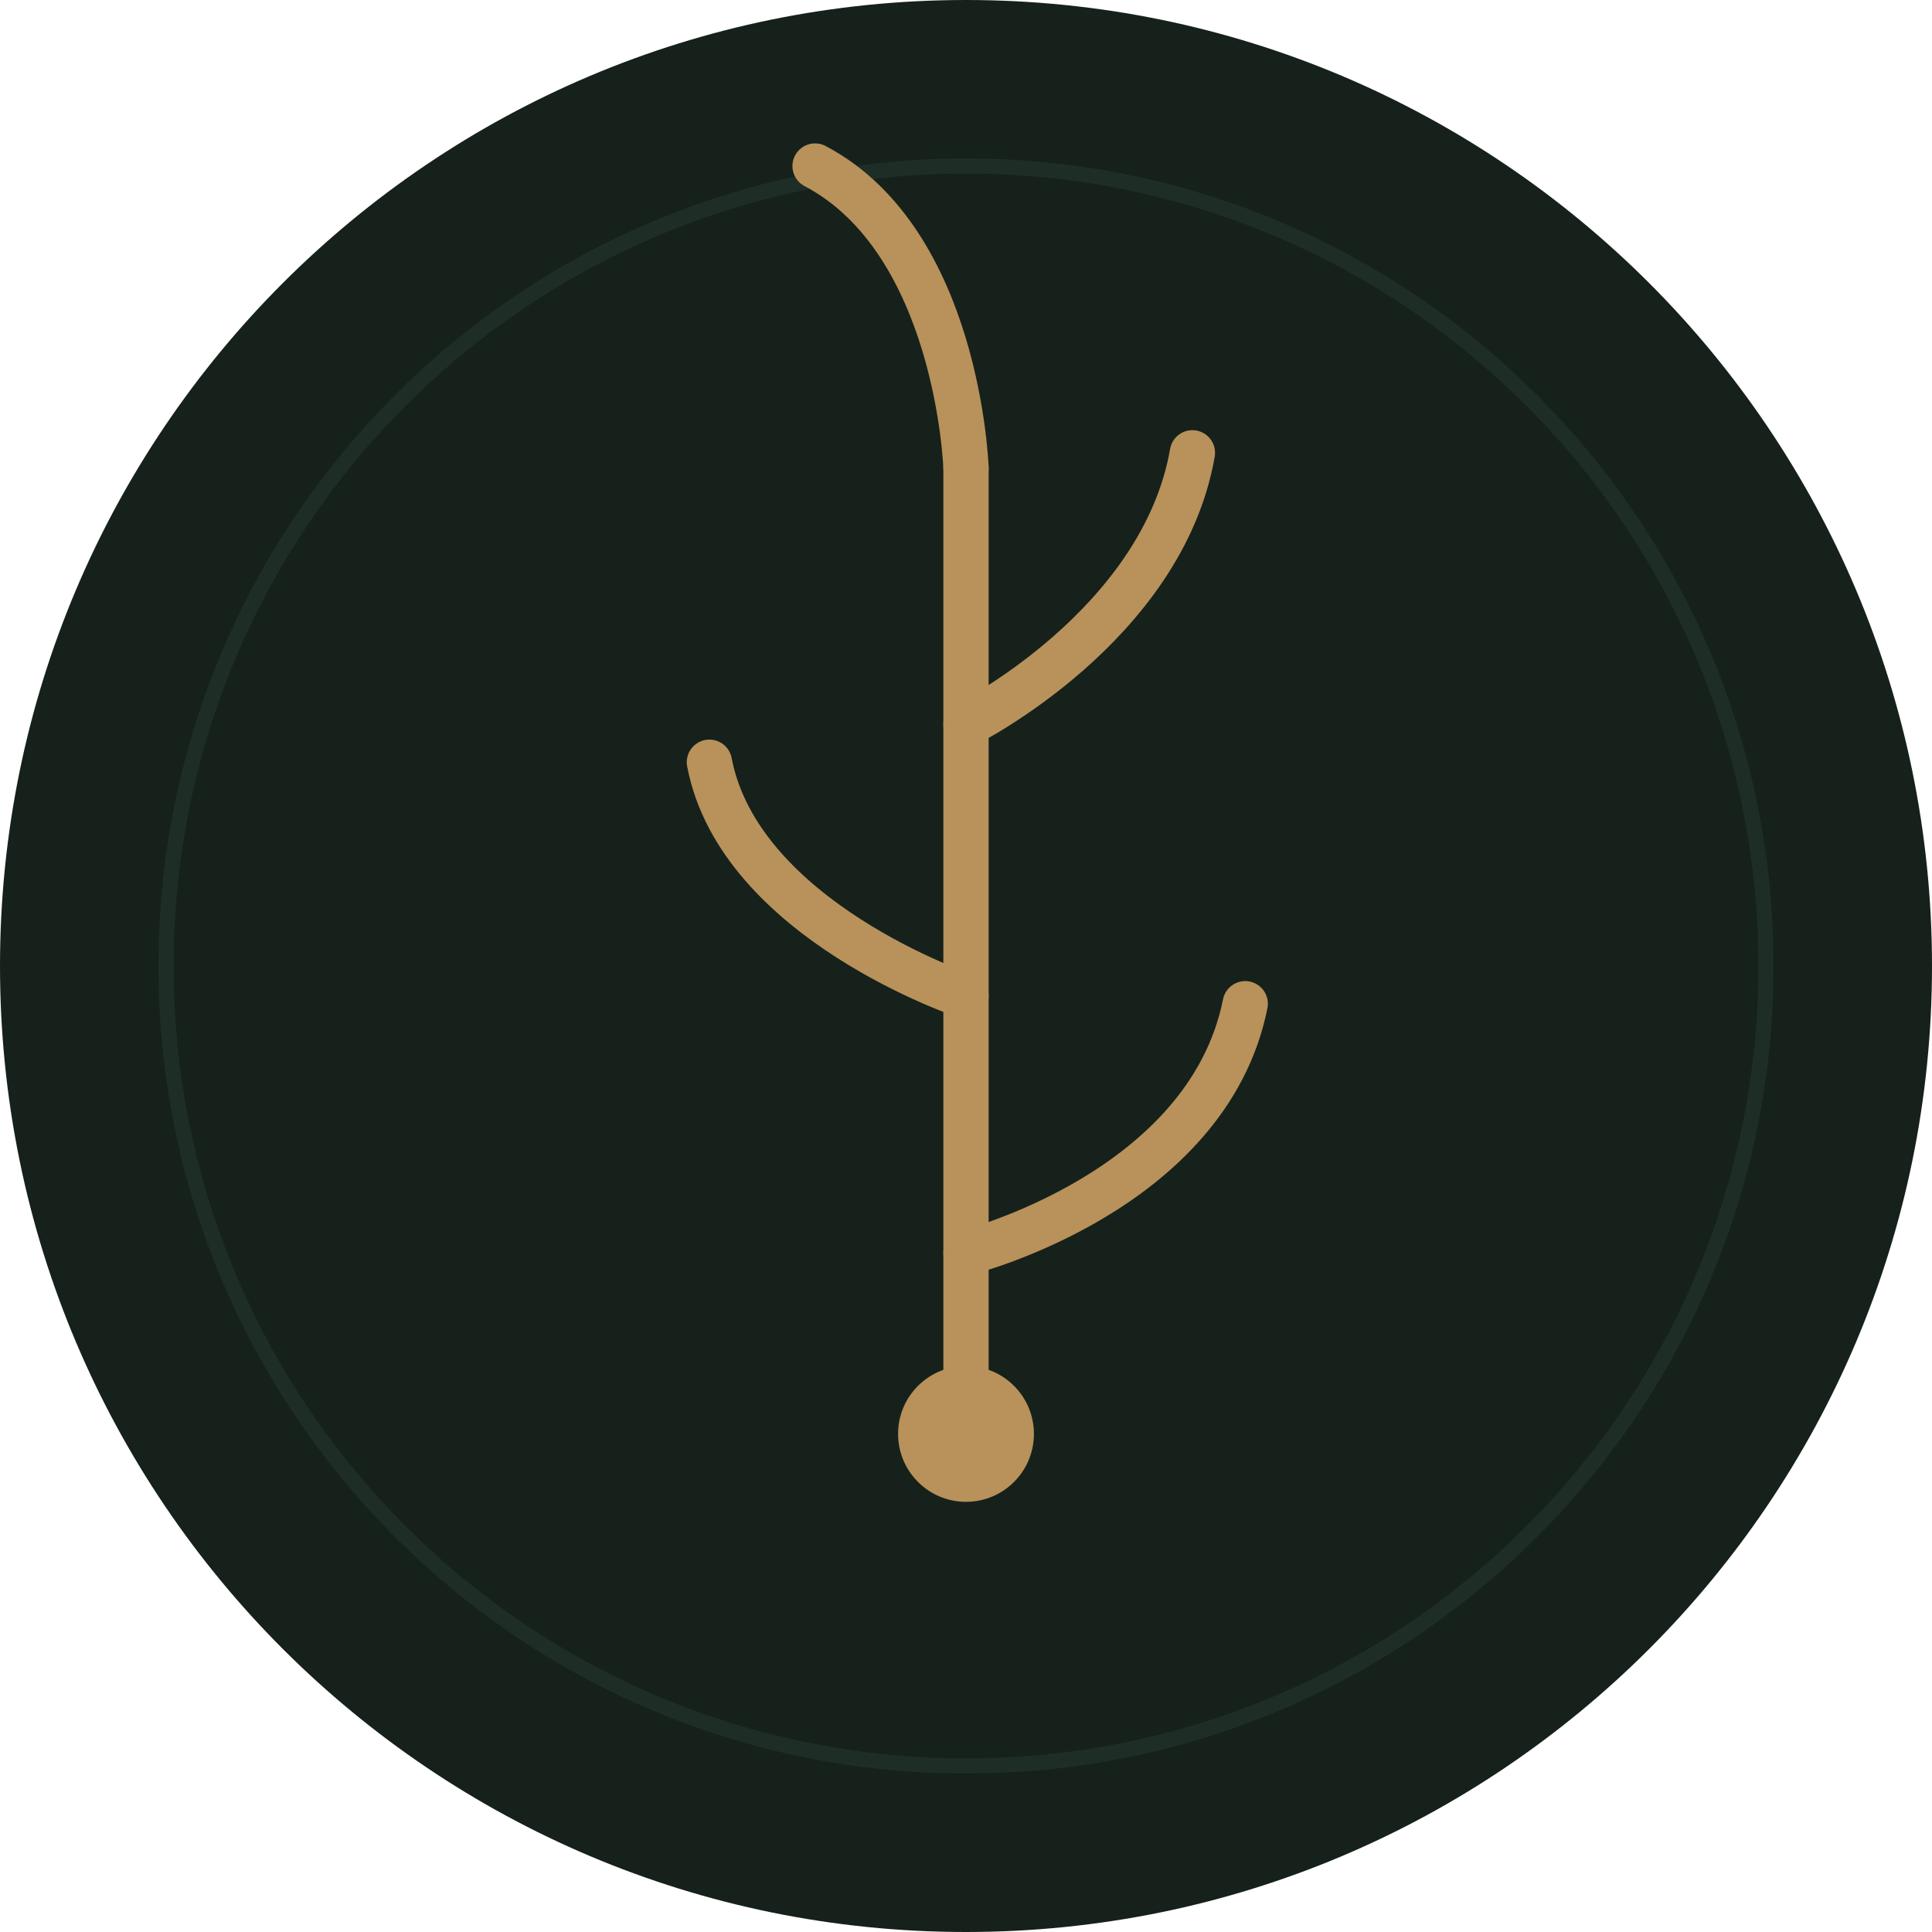
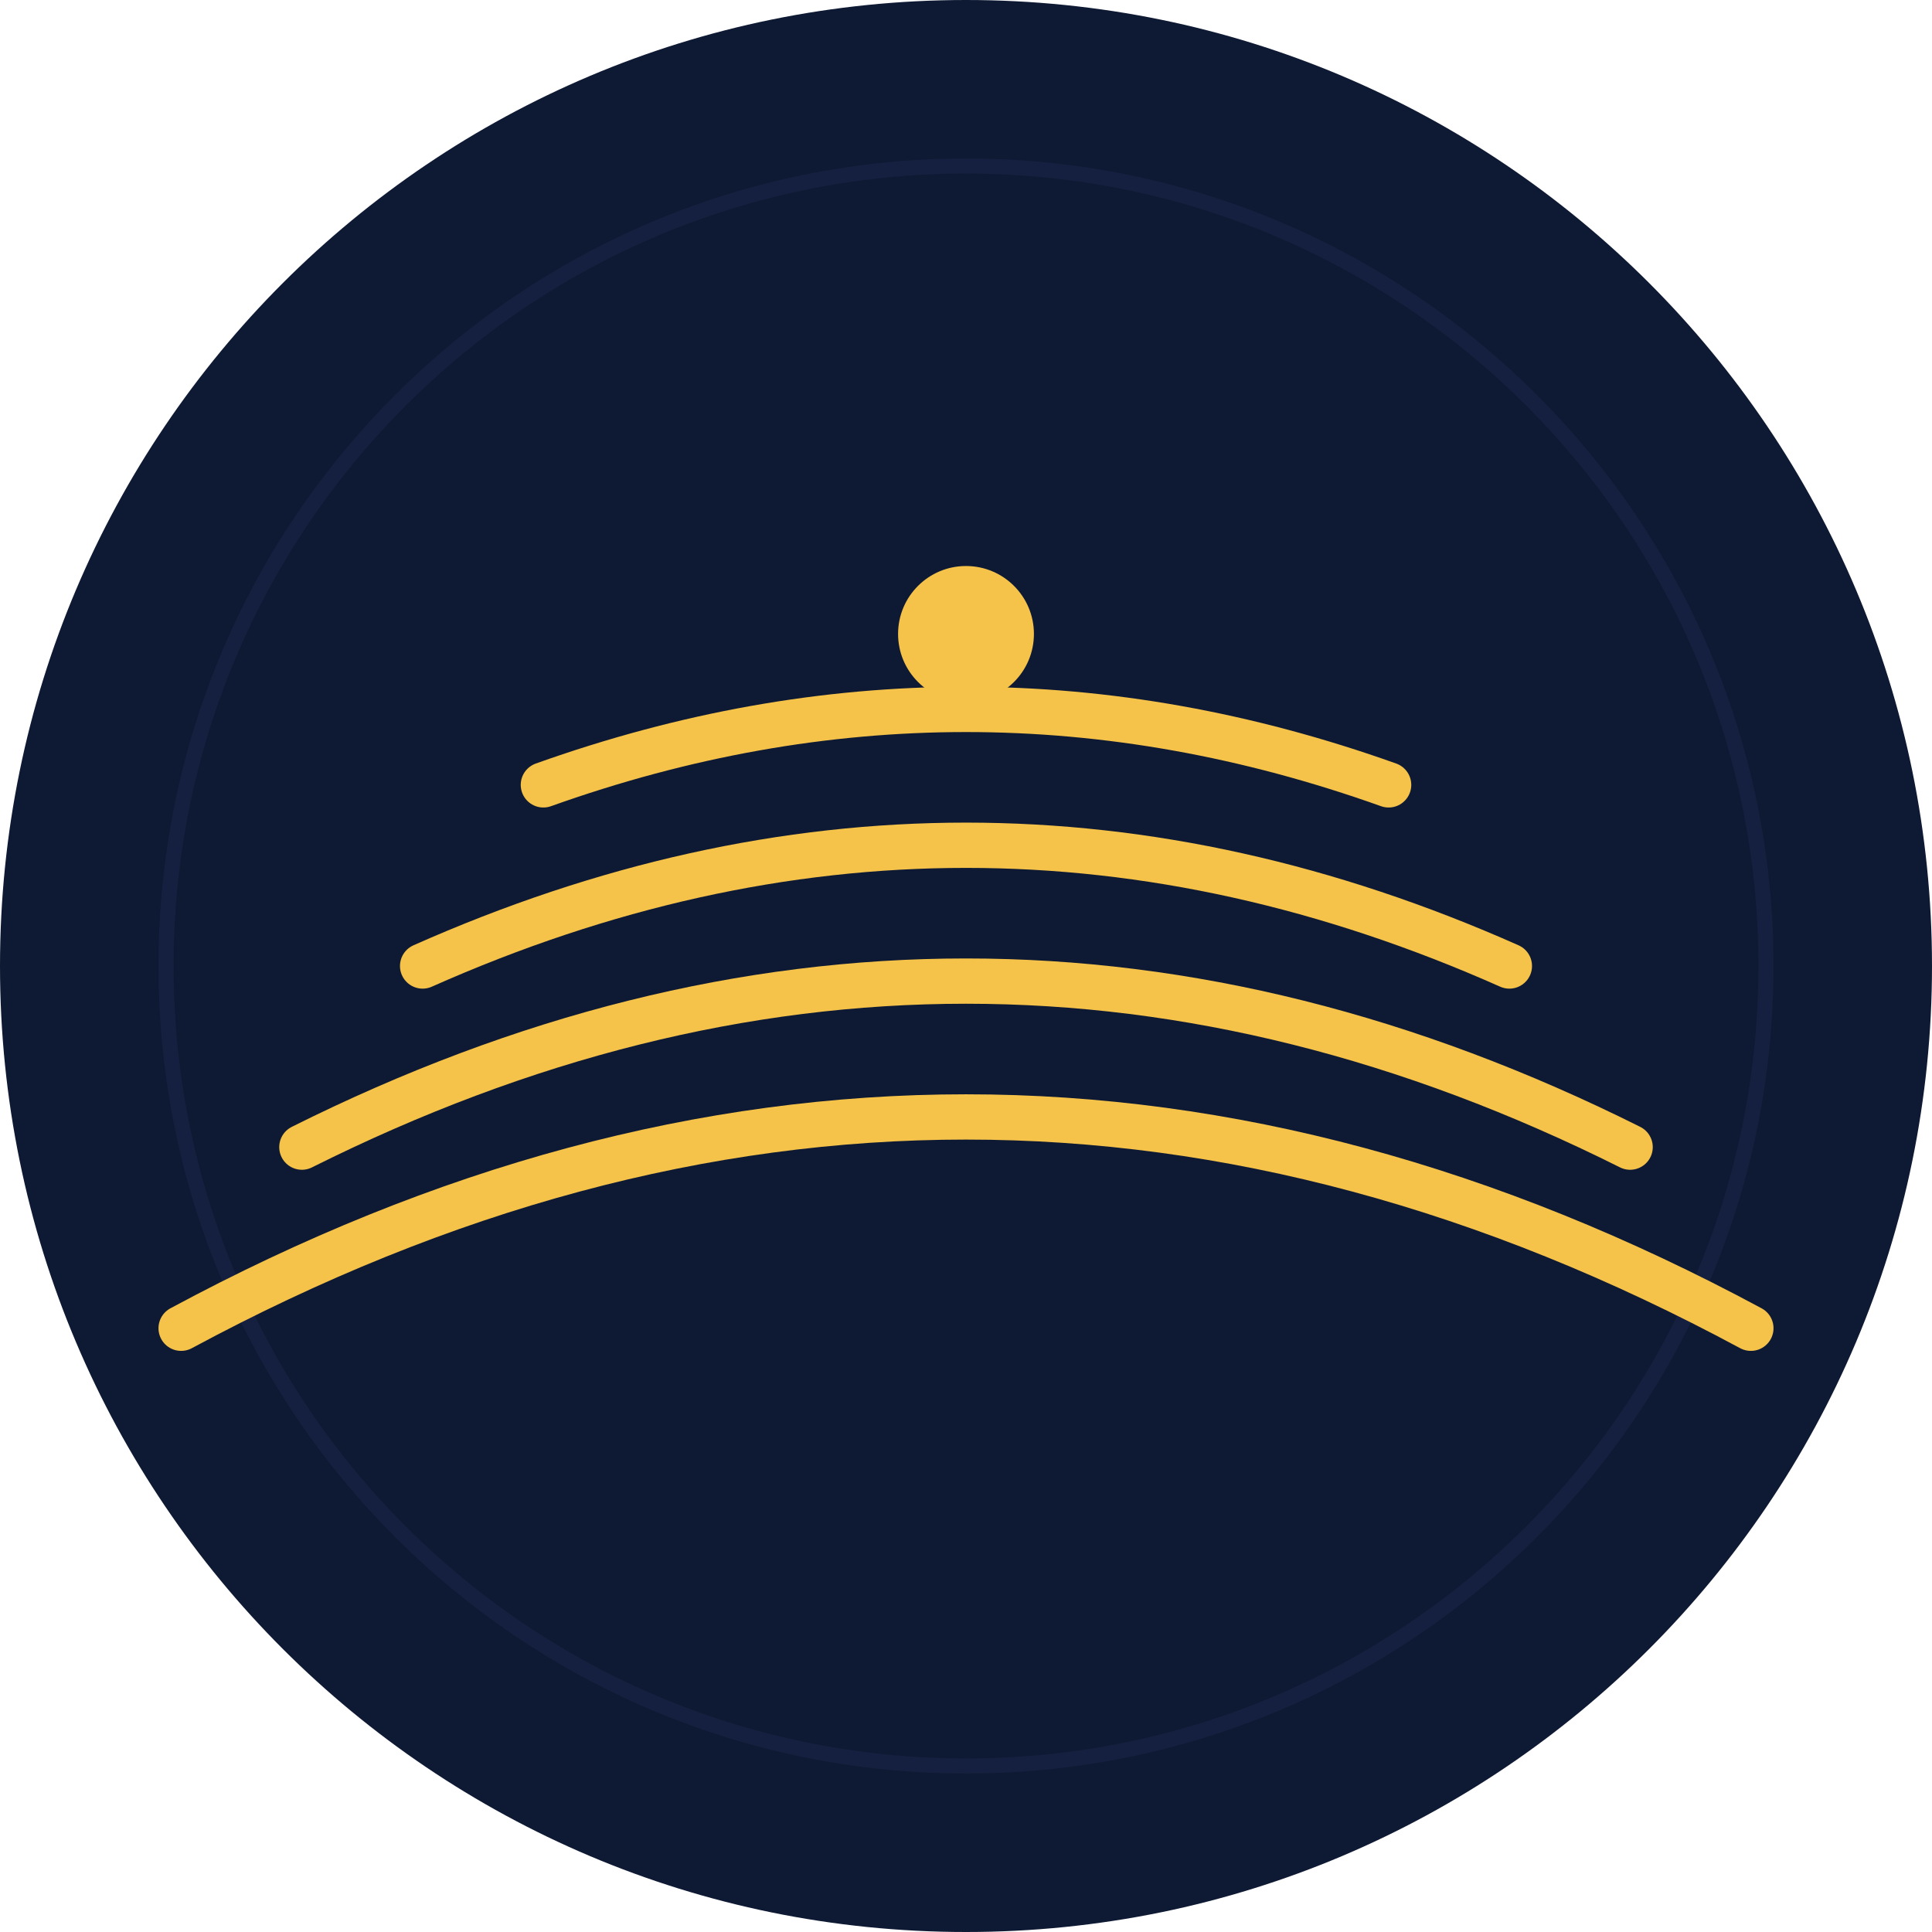
<svg xmlns="http://www.w3.org/2000/svg" viewBox="0 0 256 256">
-   <rect width="256" height="256" rx="128" fill="#16211C" />
-   <circle cx="128" cy="128" r="106" fill="none" stroke="#1E2E27" stroke-width="2" />
-   <g stroke="#B8925A" stroke-width="6" stroke-linecap="round" stroke-linejoin="round" fill="none">
-     <path d="M128 190V62" />
-     <path d="M128 62c0 0-1-30-20-40" />
-     <path d="M128 96c0 0 26-13 30-36" />
-     <path d="M128 132c0 0-30-10-34-31" />
-     <path d="M128 166c0 0 32-8 37-33" />
+   <rect width="256" height="256" rx="128" fill="#0E1A33" />
+   <circle cx="128" cy="128" r="106" fill="none" stroke="#152040" stroke-width="2" />
+   <g stroke="#F5C24A" stroke-width="6" stroke-linecap="round" stroke-linejoin="round" fill="none">
+     <path d="M24 176 Q128 120 232 176" />
+     <path d="M40 152 Q128 108 216 152" />
+     <path d="M56 128 Q128 96 200 128" />
+     <path d="M72 104 Q128 84 184 104" />
  </g>
-   <circle cx="128" cy="190" r="9" fill="#B8925A" />
+   <circle cx="128" cy="84" r="9" fill="#F5C24A" />
</svg>
